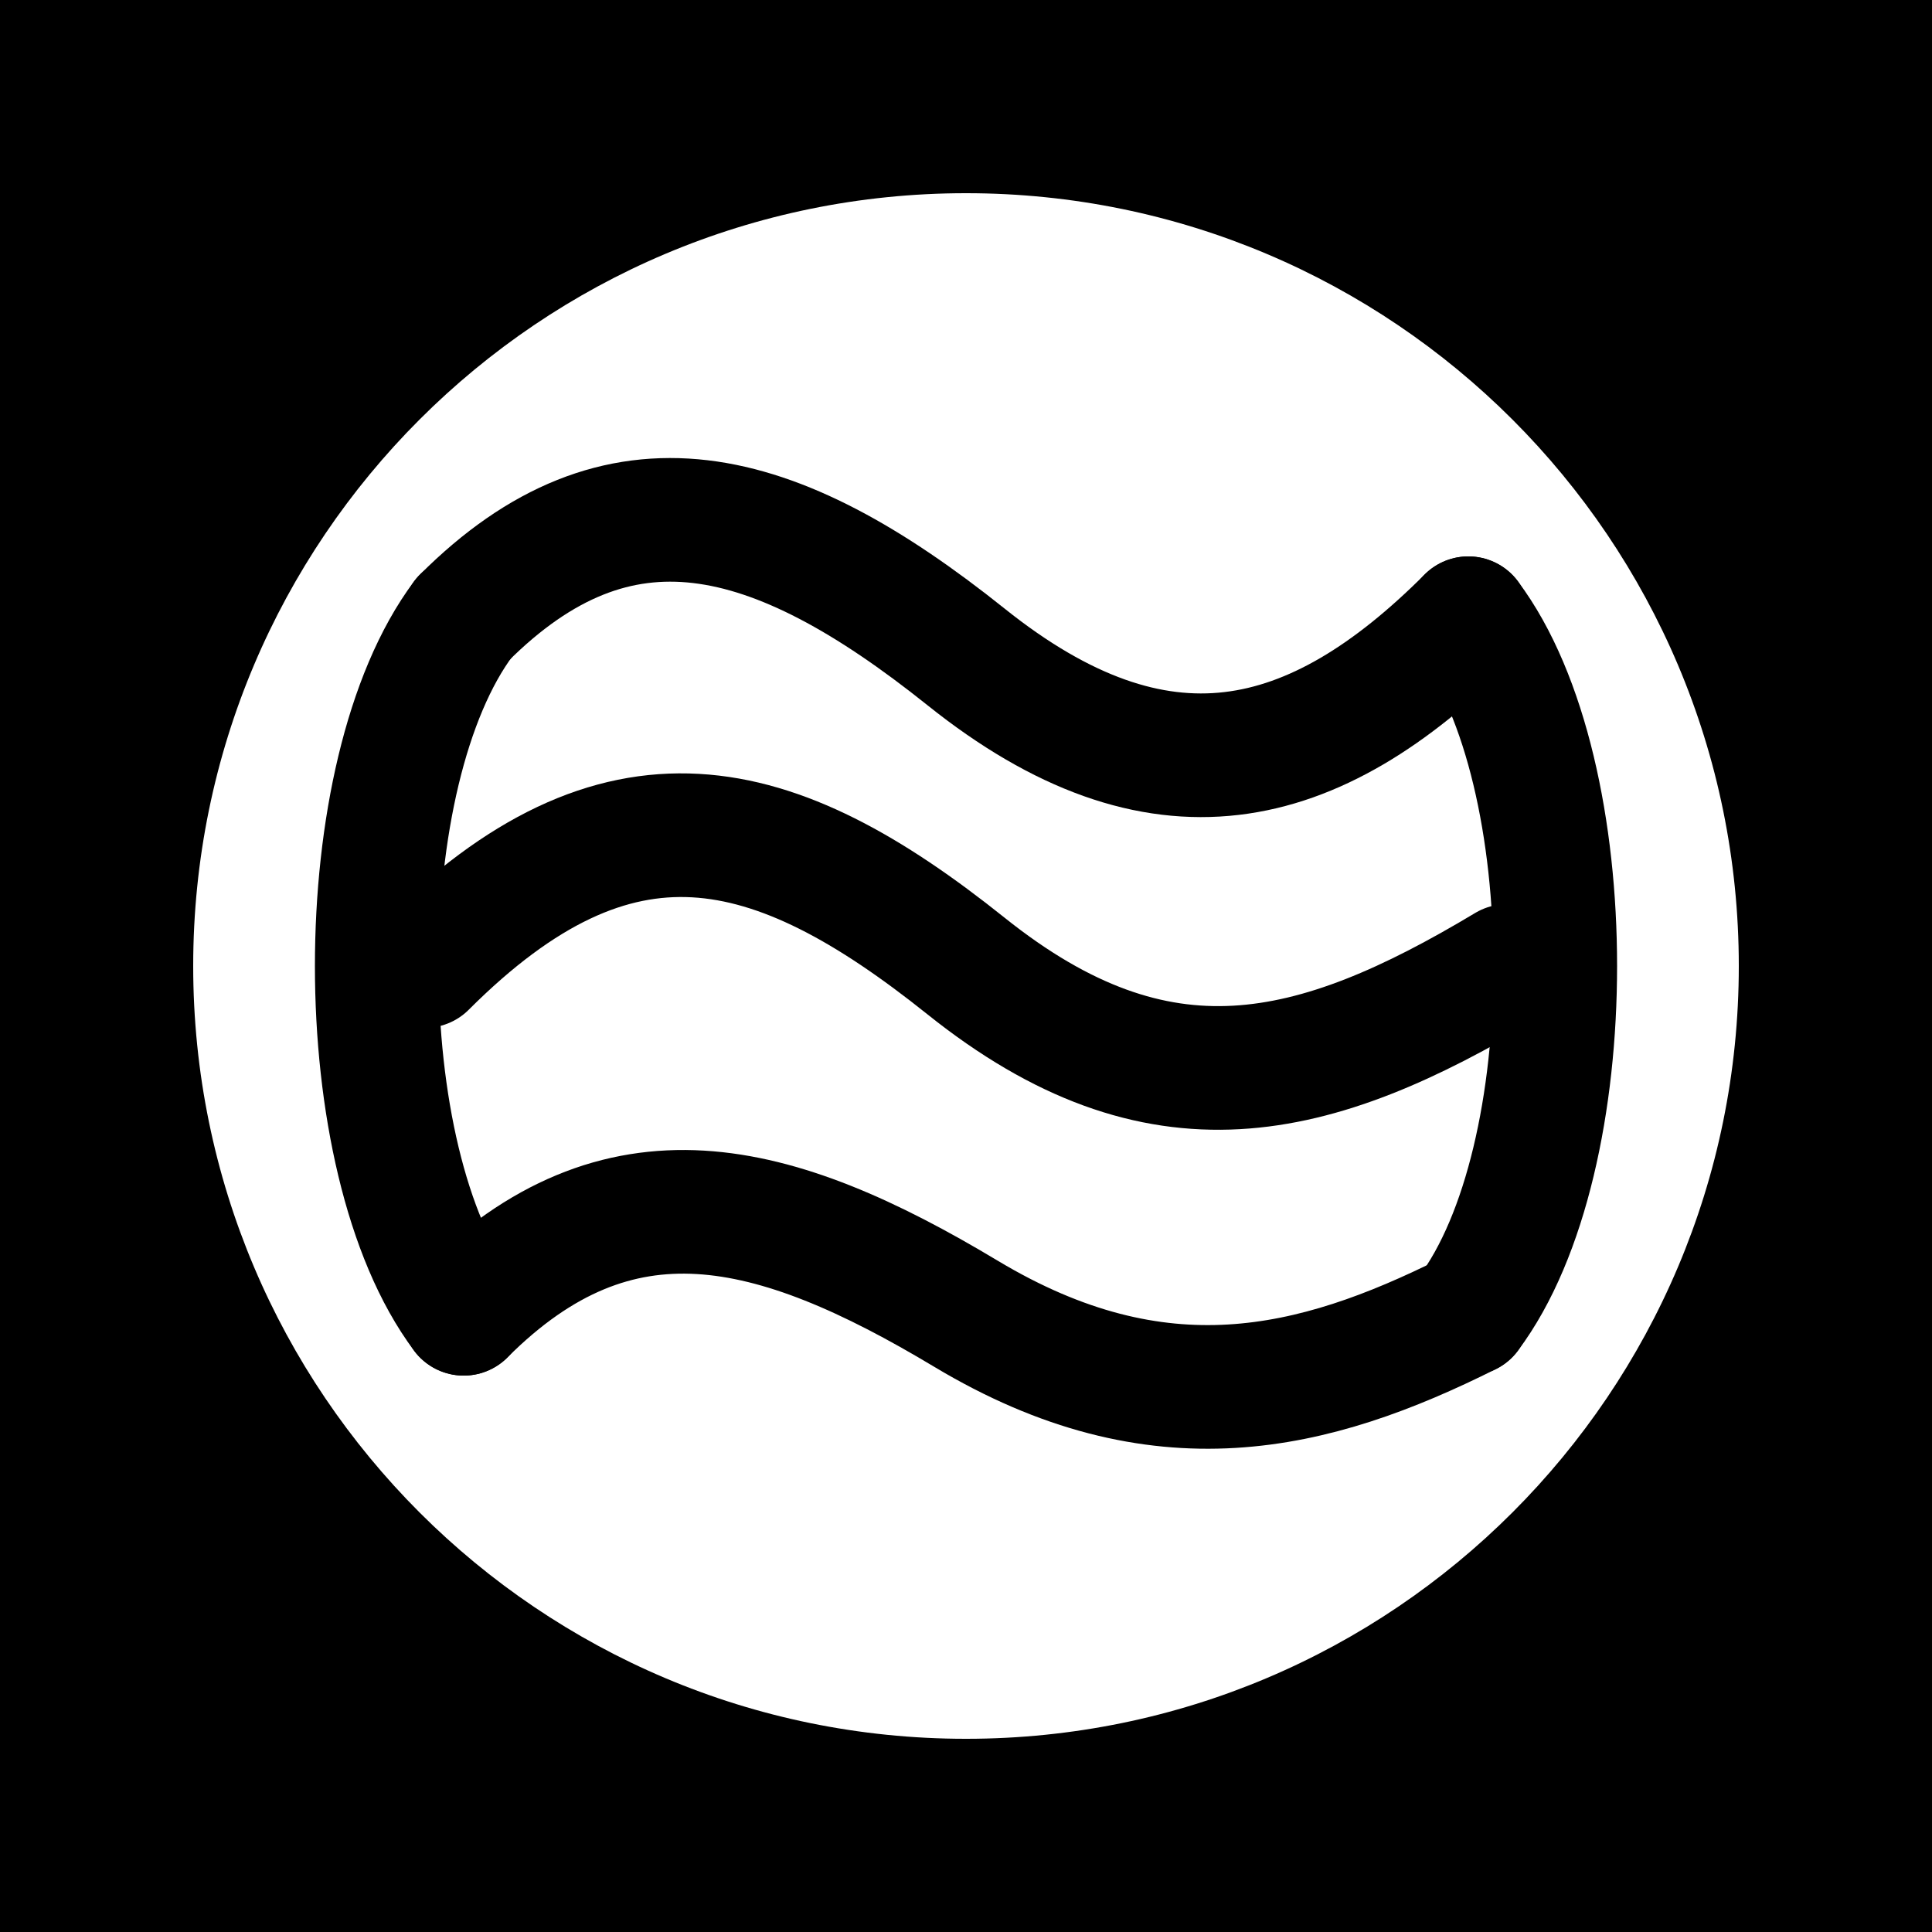
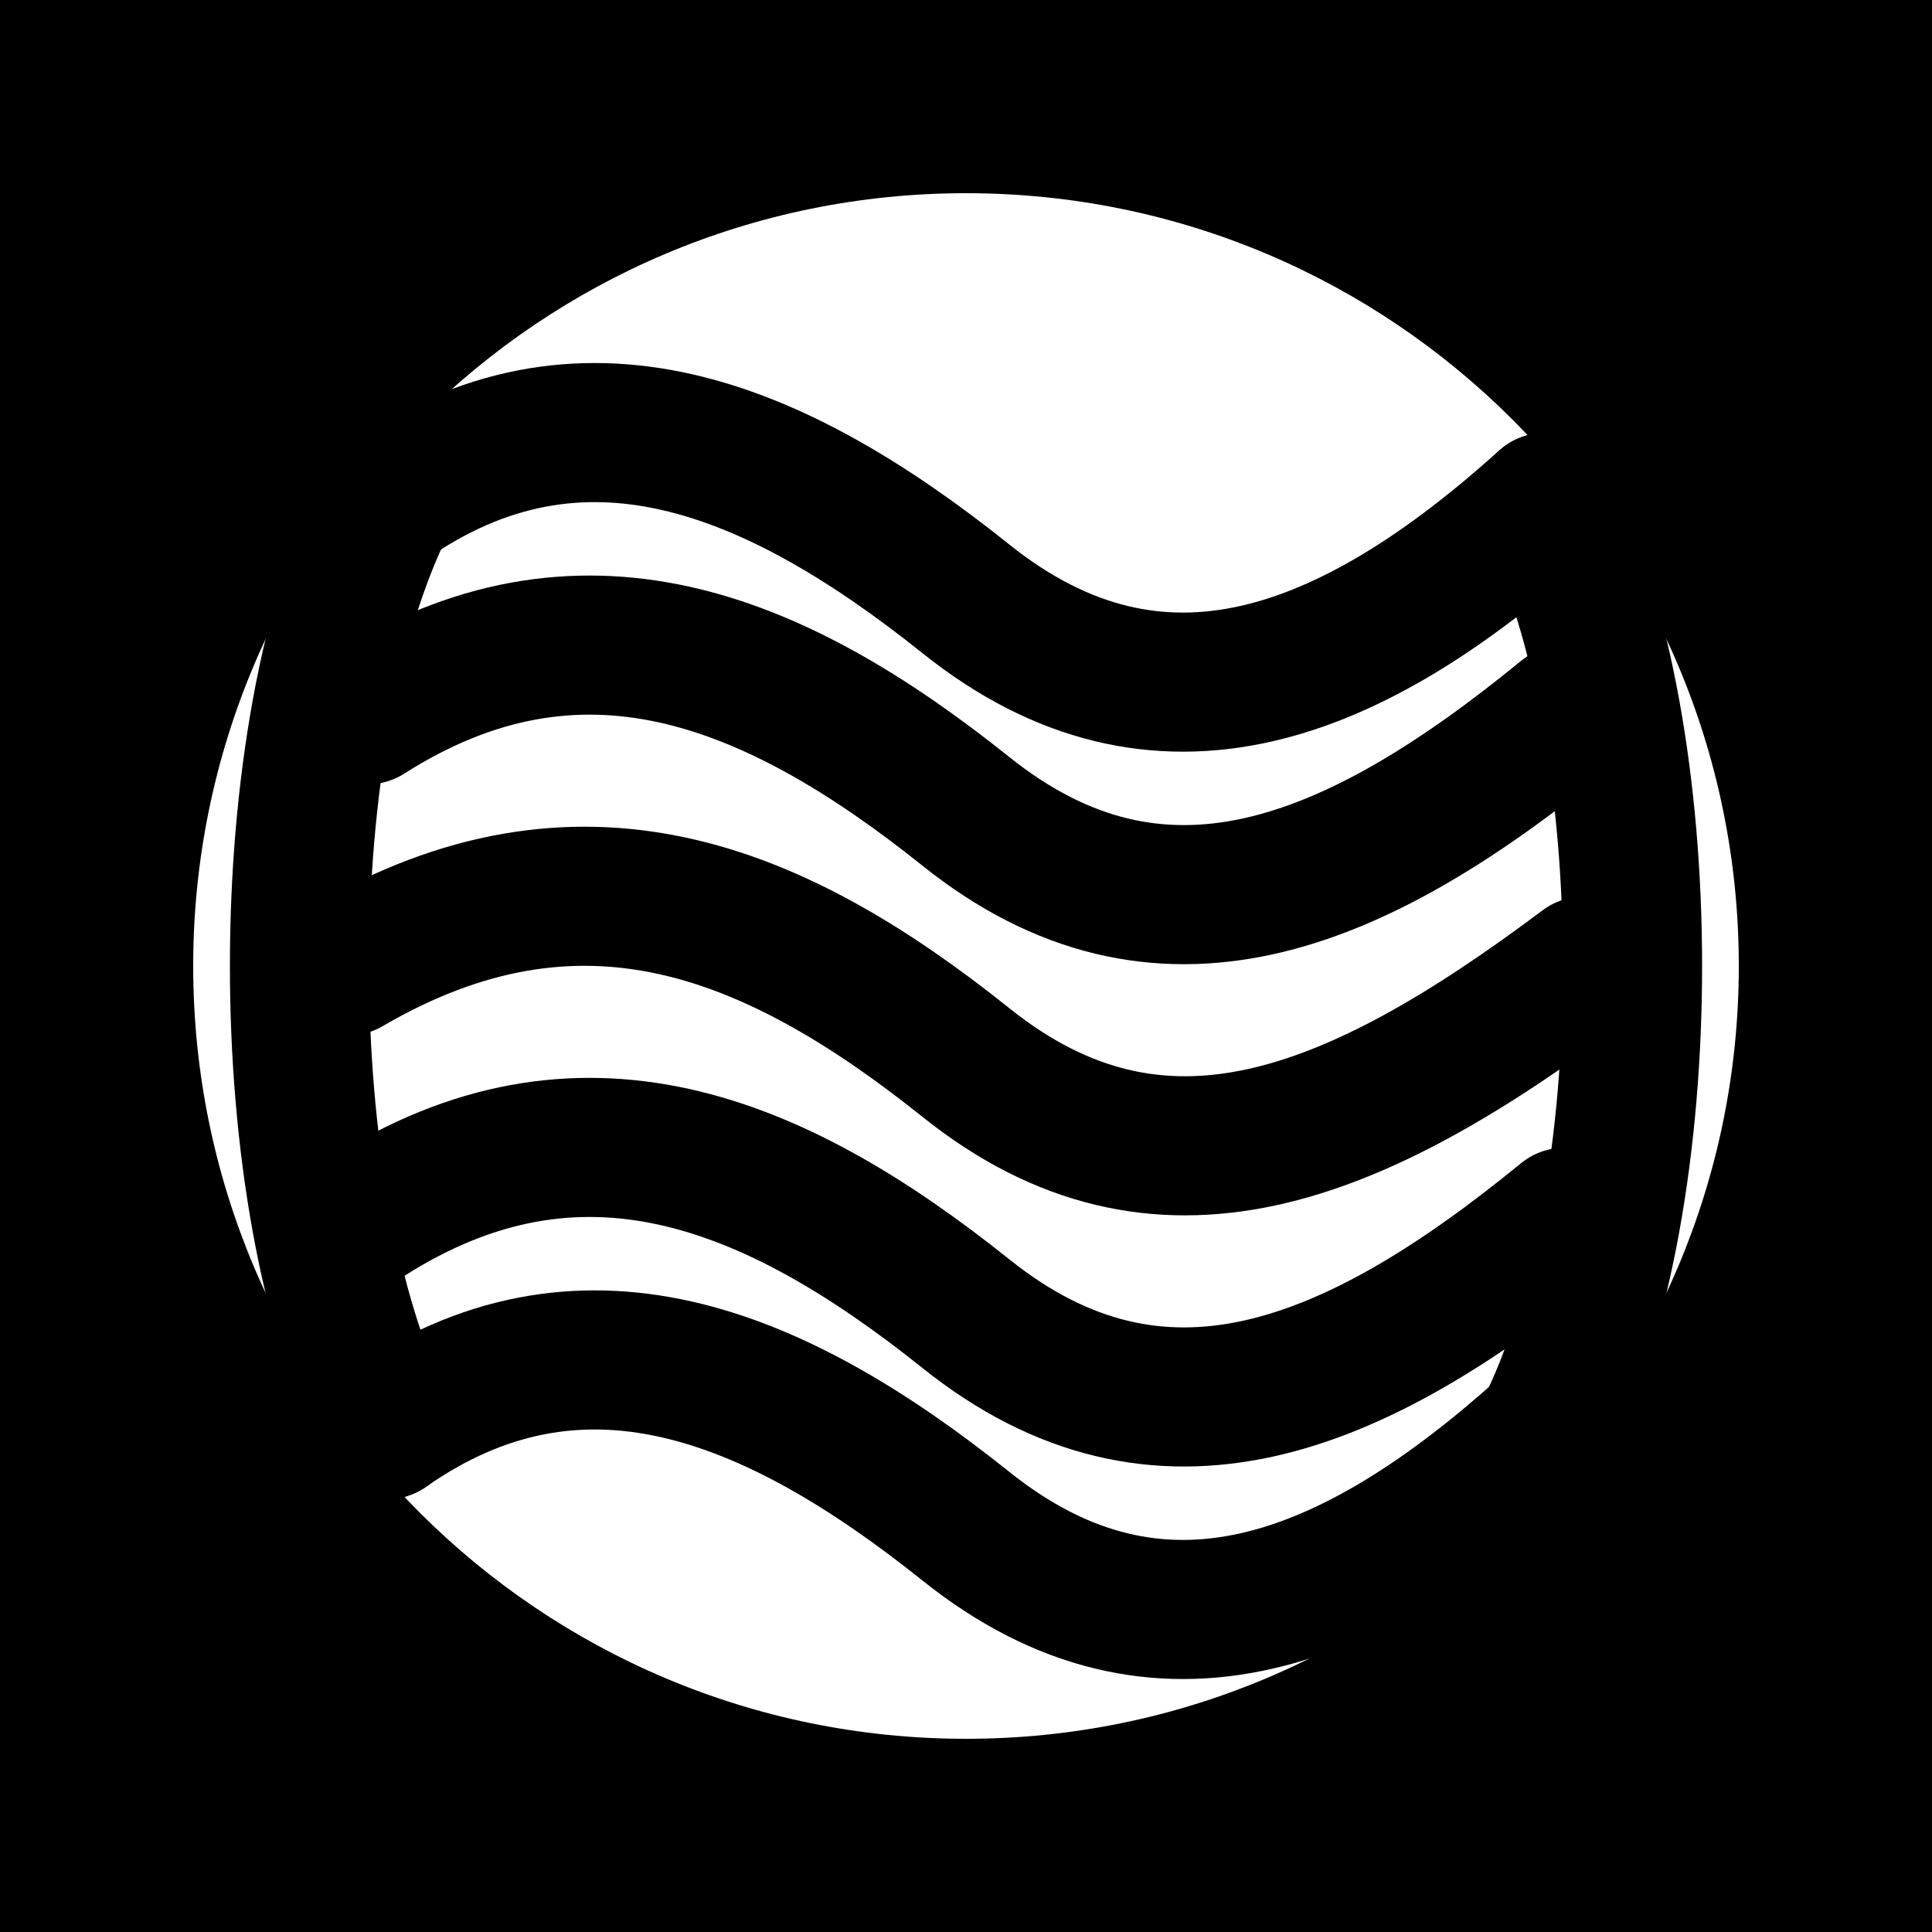
<svg xmlns="http://www.w3.org/2000/svg" viewBox="0 0 500 500" width="500" height="500">
  <rect width="500" height="500" fill="#000000" />
  <circle cx="250" cy="250" r="200" fill="#FFFFFF" />
-   <g fill="none" stroke="#000000" stroke-width="32" stroke-linecap="round" stroke-linejoin="round">
-     <path d="M120,160 C160,120 200,130 250,170 C300,210 340,200 380,160" />
-     <path d="M110,250 C160,200 200,210 250,250 C300,290 340,280 390,250" />
-     <path d="M120,340 C160,300 200,310 250,340 C300,370 340,360 380,340" />
-     <path d="M120,160 C90,200 90,300 120,340" />
-     <path d="M380,160 C410,200 410,300 380,340" />
+   <g fill="none" stroke="#000000" stroke-width="36" stroke-linecap="round" stroke-linejoin="round">
+     <path d="M100,130 C150,95 200,115 250,155 C300,195 350,175 400,130" />
+     <path d="M95,185 C150,150 200,170 250,210 C300,250 350,230 405,185" />
+     <path d="M90,250 C150,215 200,235 250,275 C300,315 350,295 410,250" />
+     <path d="M95,315 C150,280 200,300 250,340 C300,380 350,360 405,315" />
+     <path d="M100,370 C150,335 200,355 250,395 C300,435 350,415 400,370" />
+     <path d="M100,130 C70,190 70,310 100,370" />
+     <path d="M400,130 C430,190 430,310 400,370" />
  </g>
</svg>
